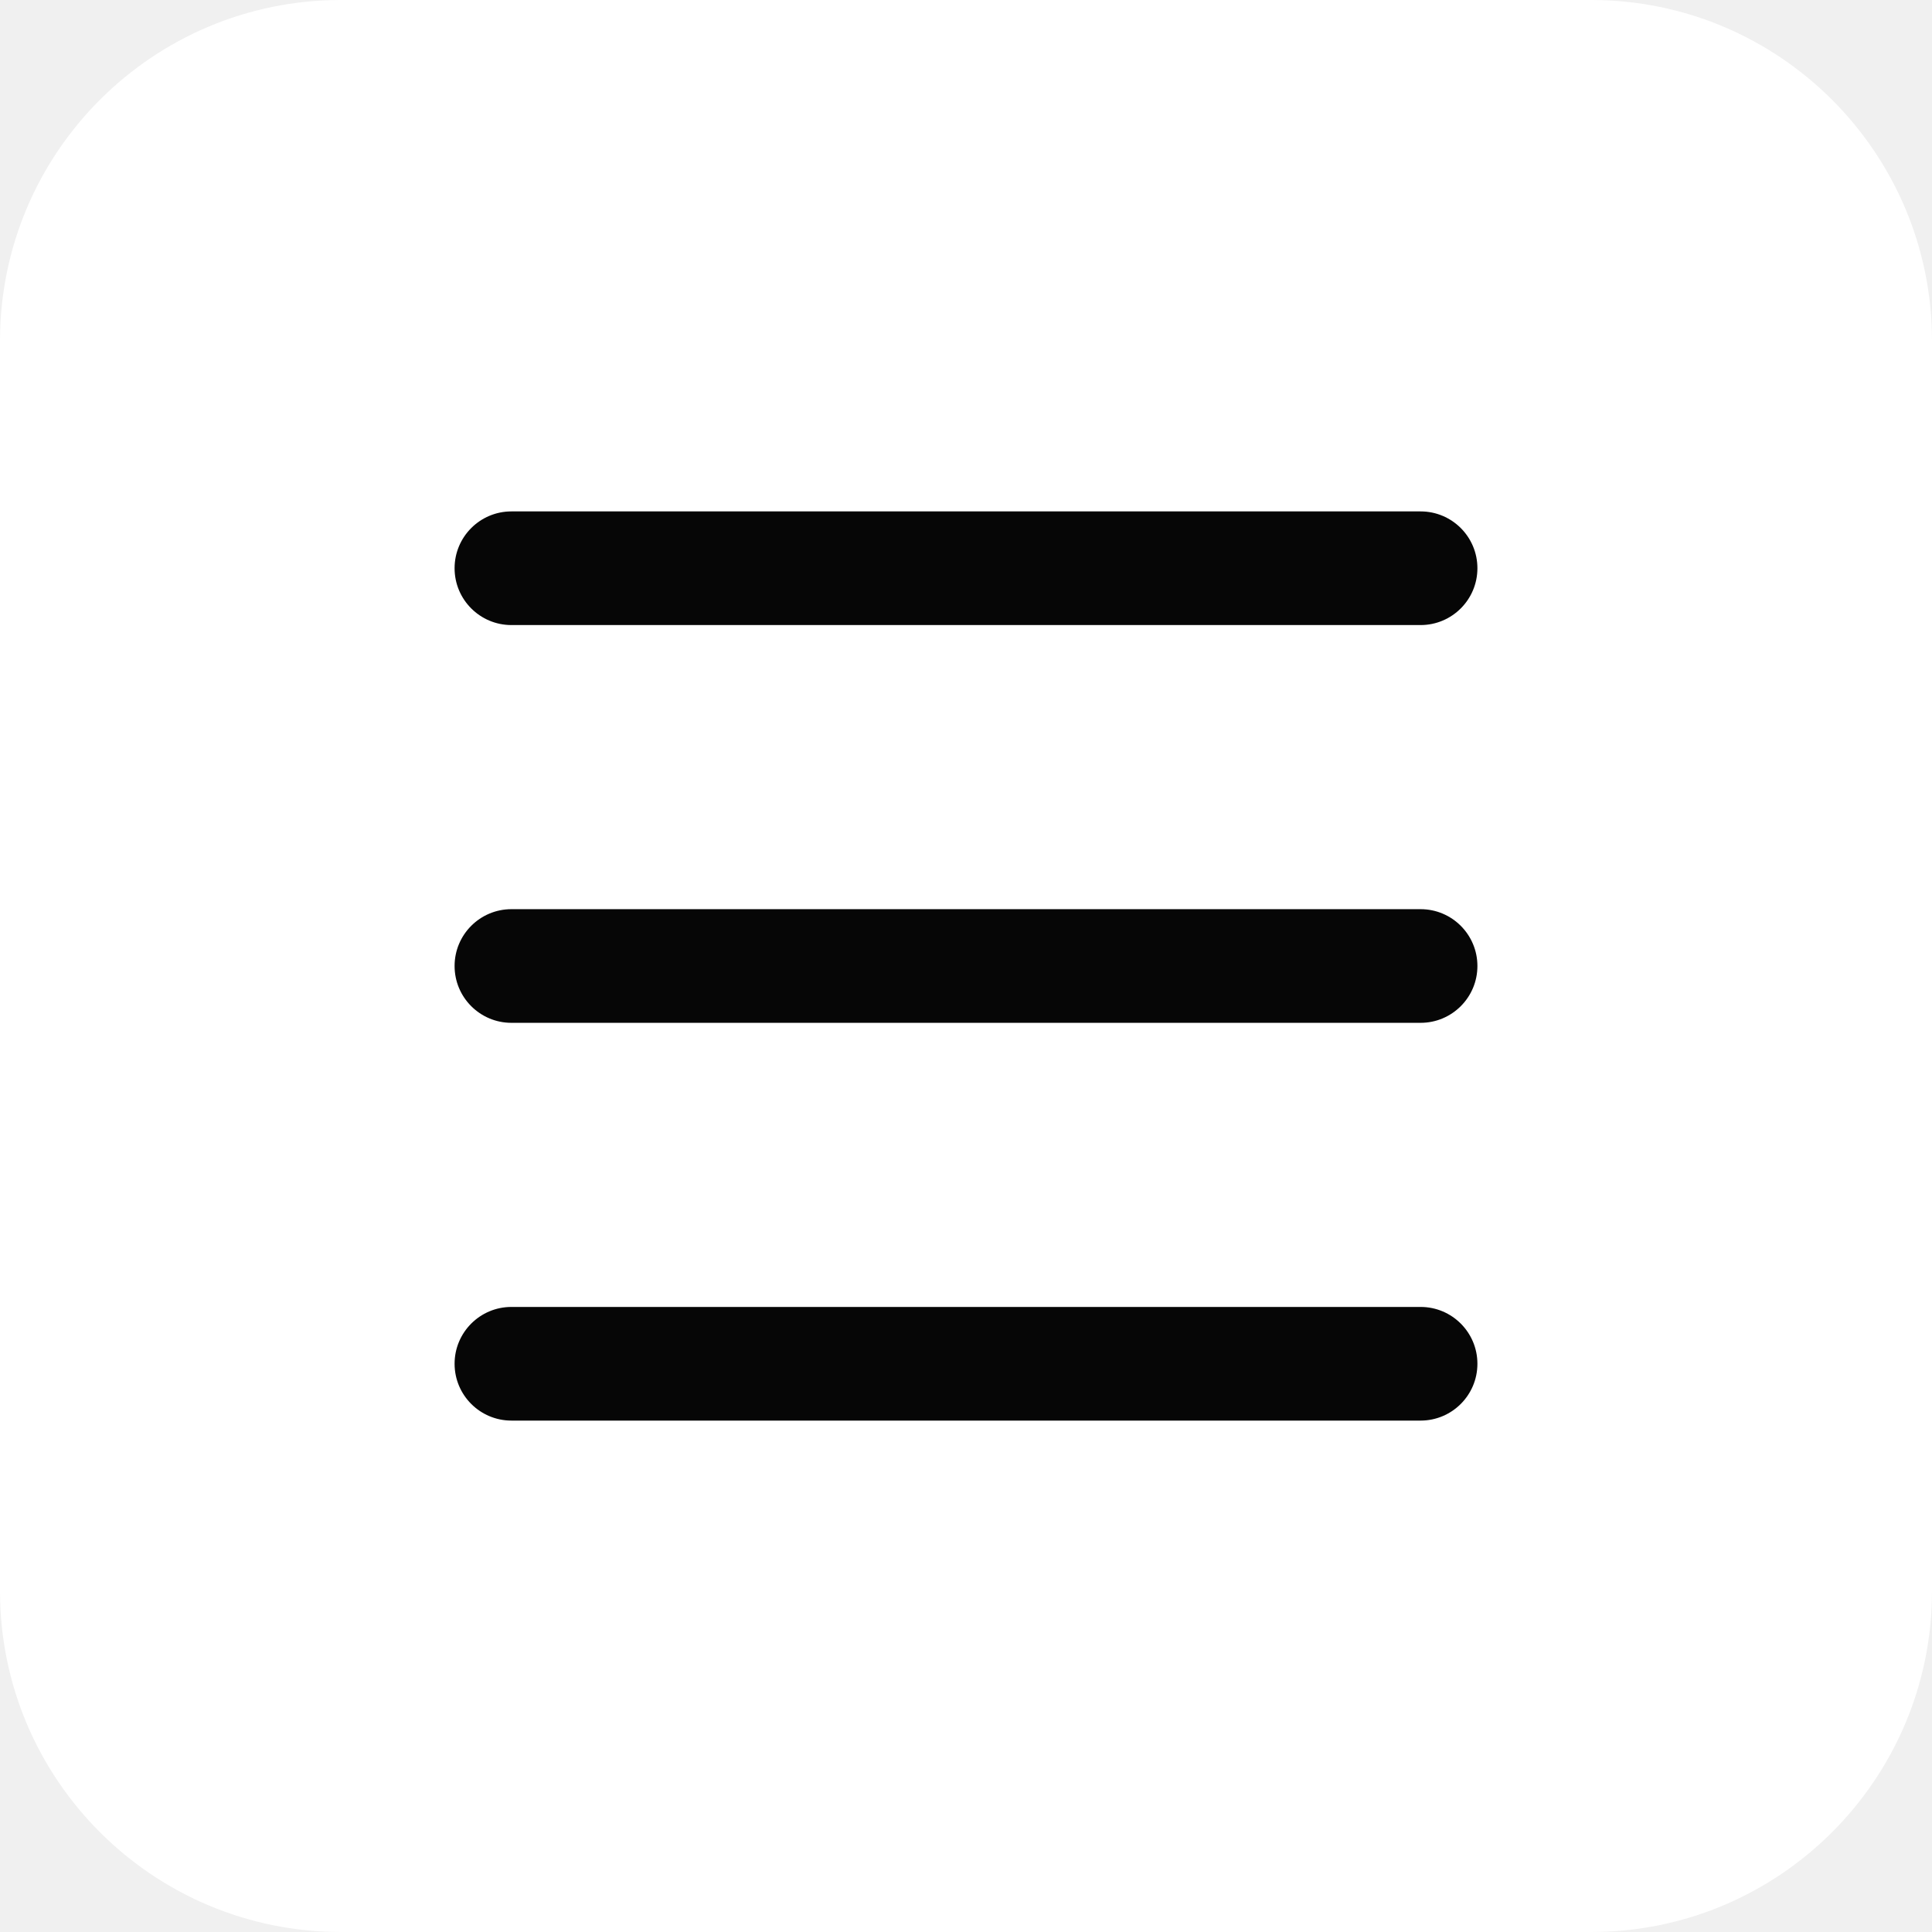
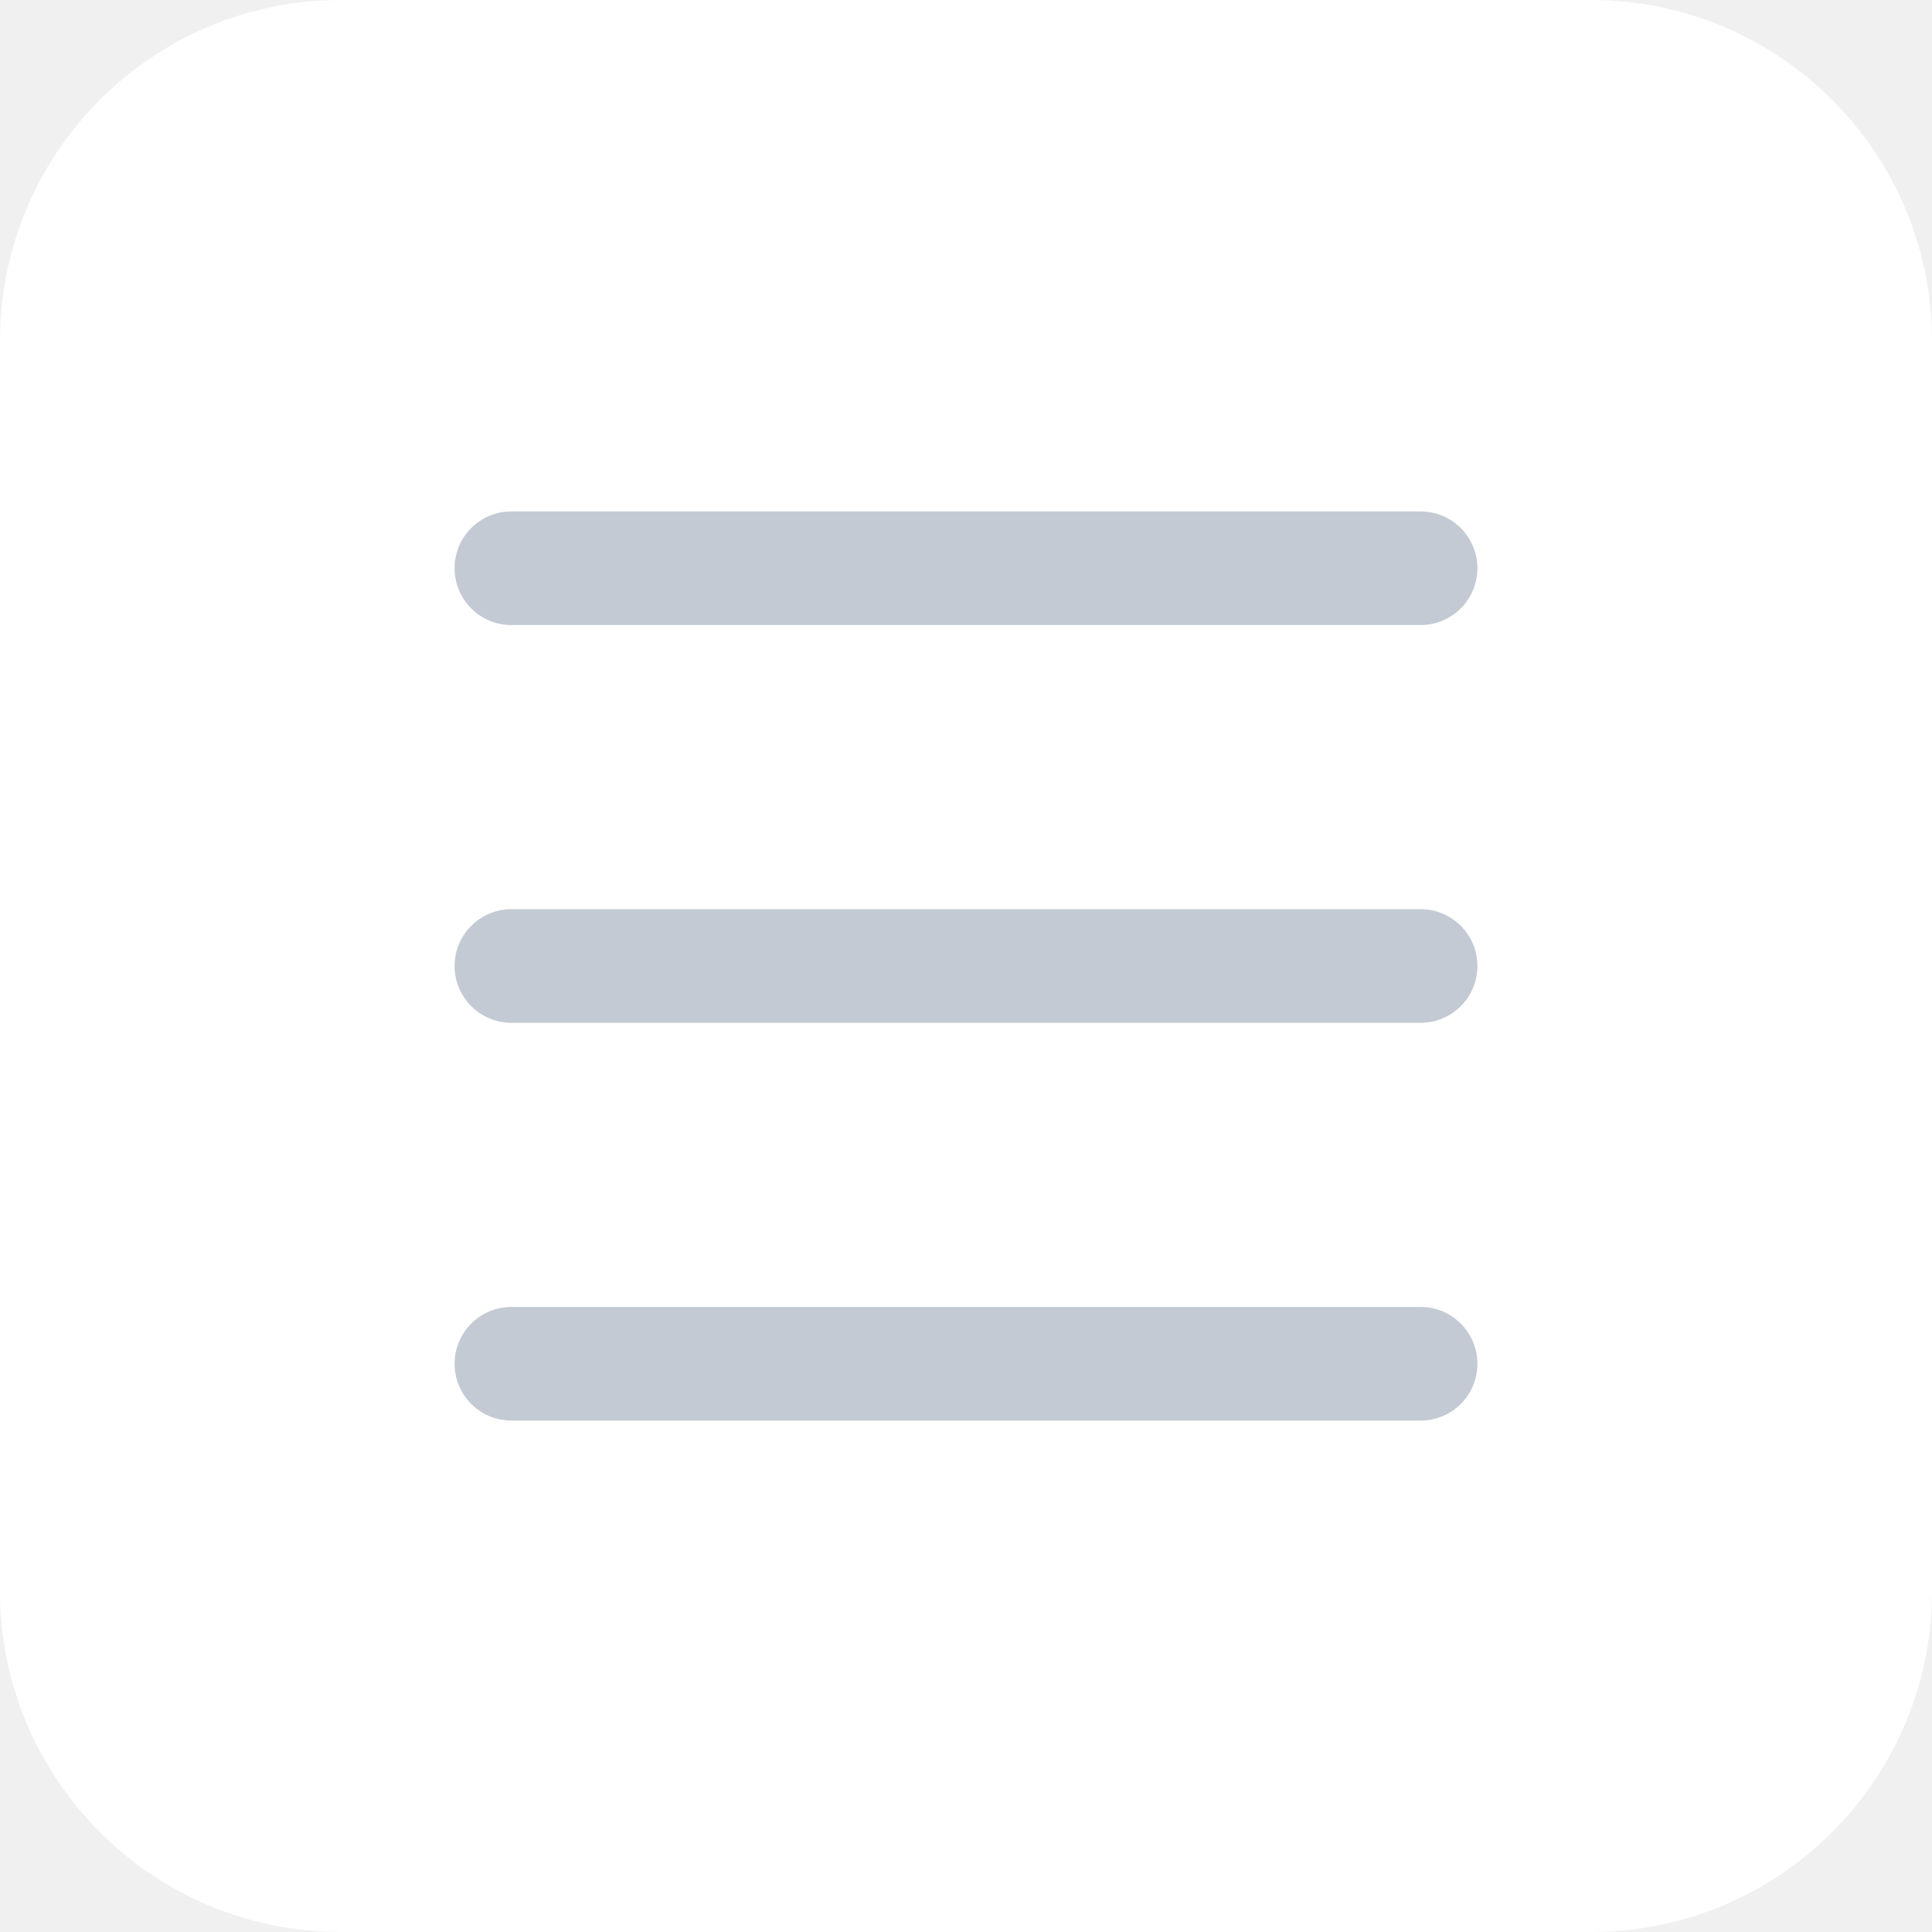
<svg xmlns="http://www.w3.org/2000/svg" width="34" height="34" viewBox="0 0 34 34" fill="none">
  <rect width="34" height="34" rx="6" fill="white" />
-   <rect x="8" y="9" width="18" height="2" rx="1" fill="#060606" />
-   <rect x="8" y="16" width="18" height="2" rx="1" fill="#060606" />
-   <rect x="8" y="23" width="18" height="2" rx="1" fill="#060606" />
+   <rect x="8" y="9" width="18" height="2" rx="1" fill="#C4CAD3" />
+   <rect x="8" y="16" width="18" height="2" rx="1" fill="#C4CAD3" />
+   <rect x="8" y="23" width="18" height="2" rx="1" fill="#C4CAD3" />
</svg>
